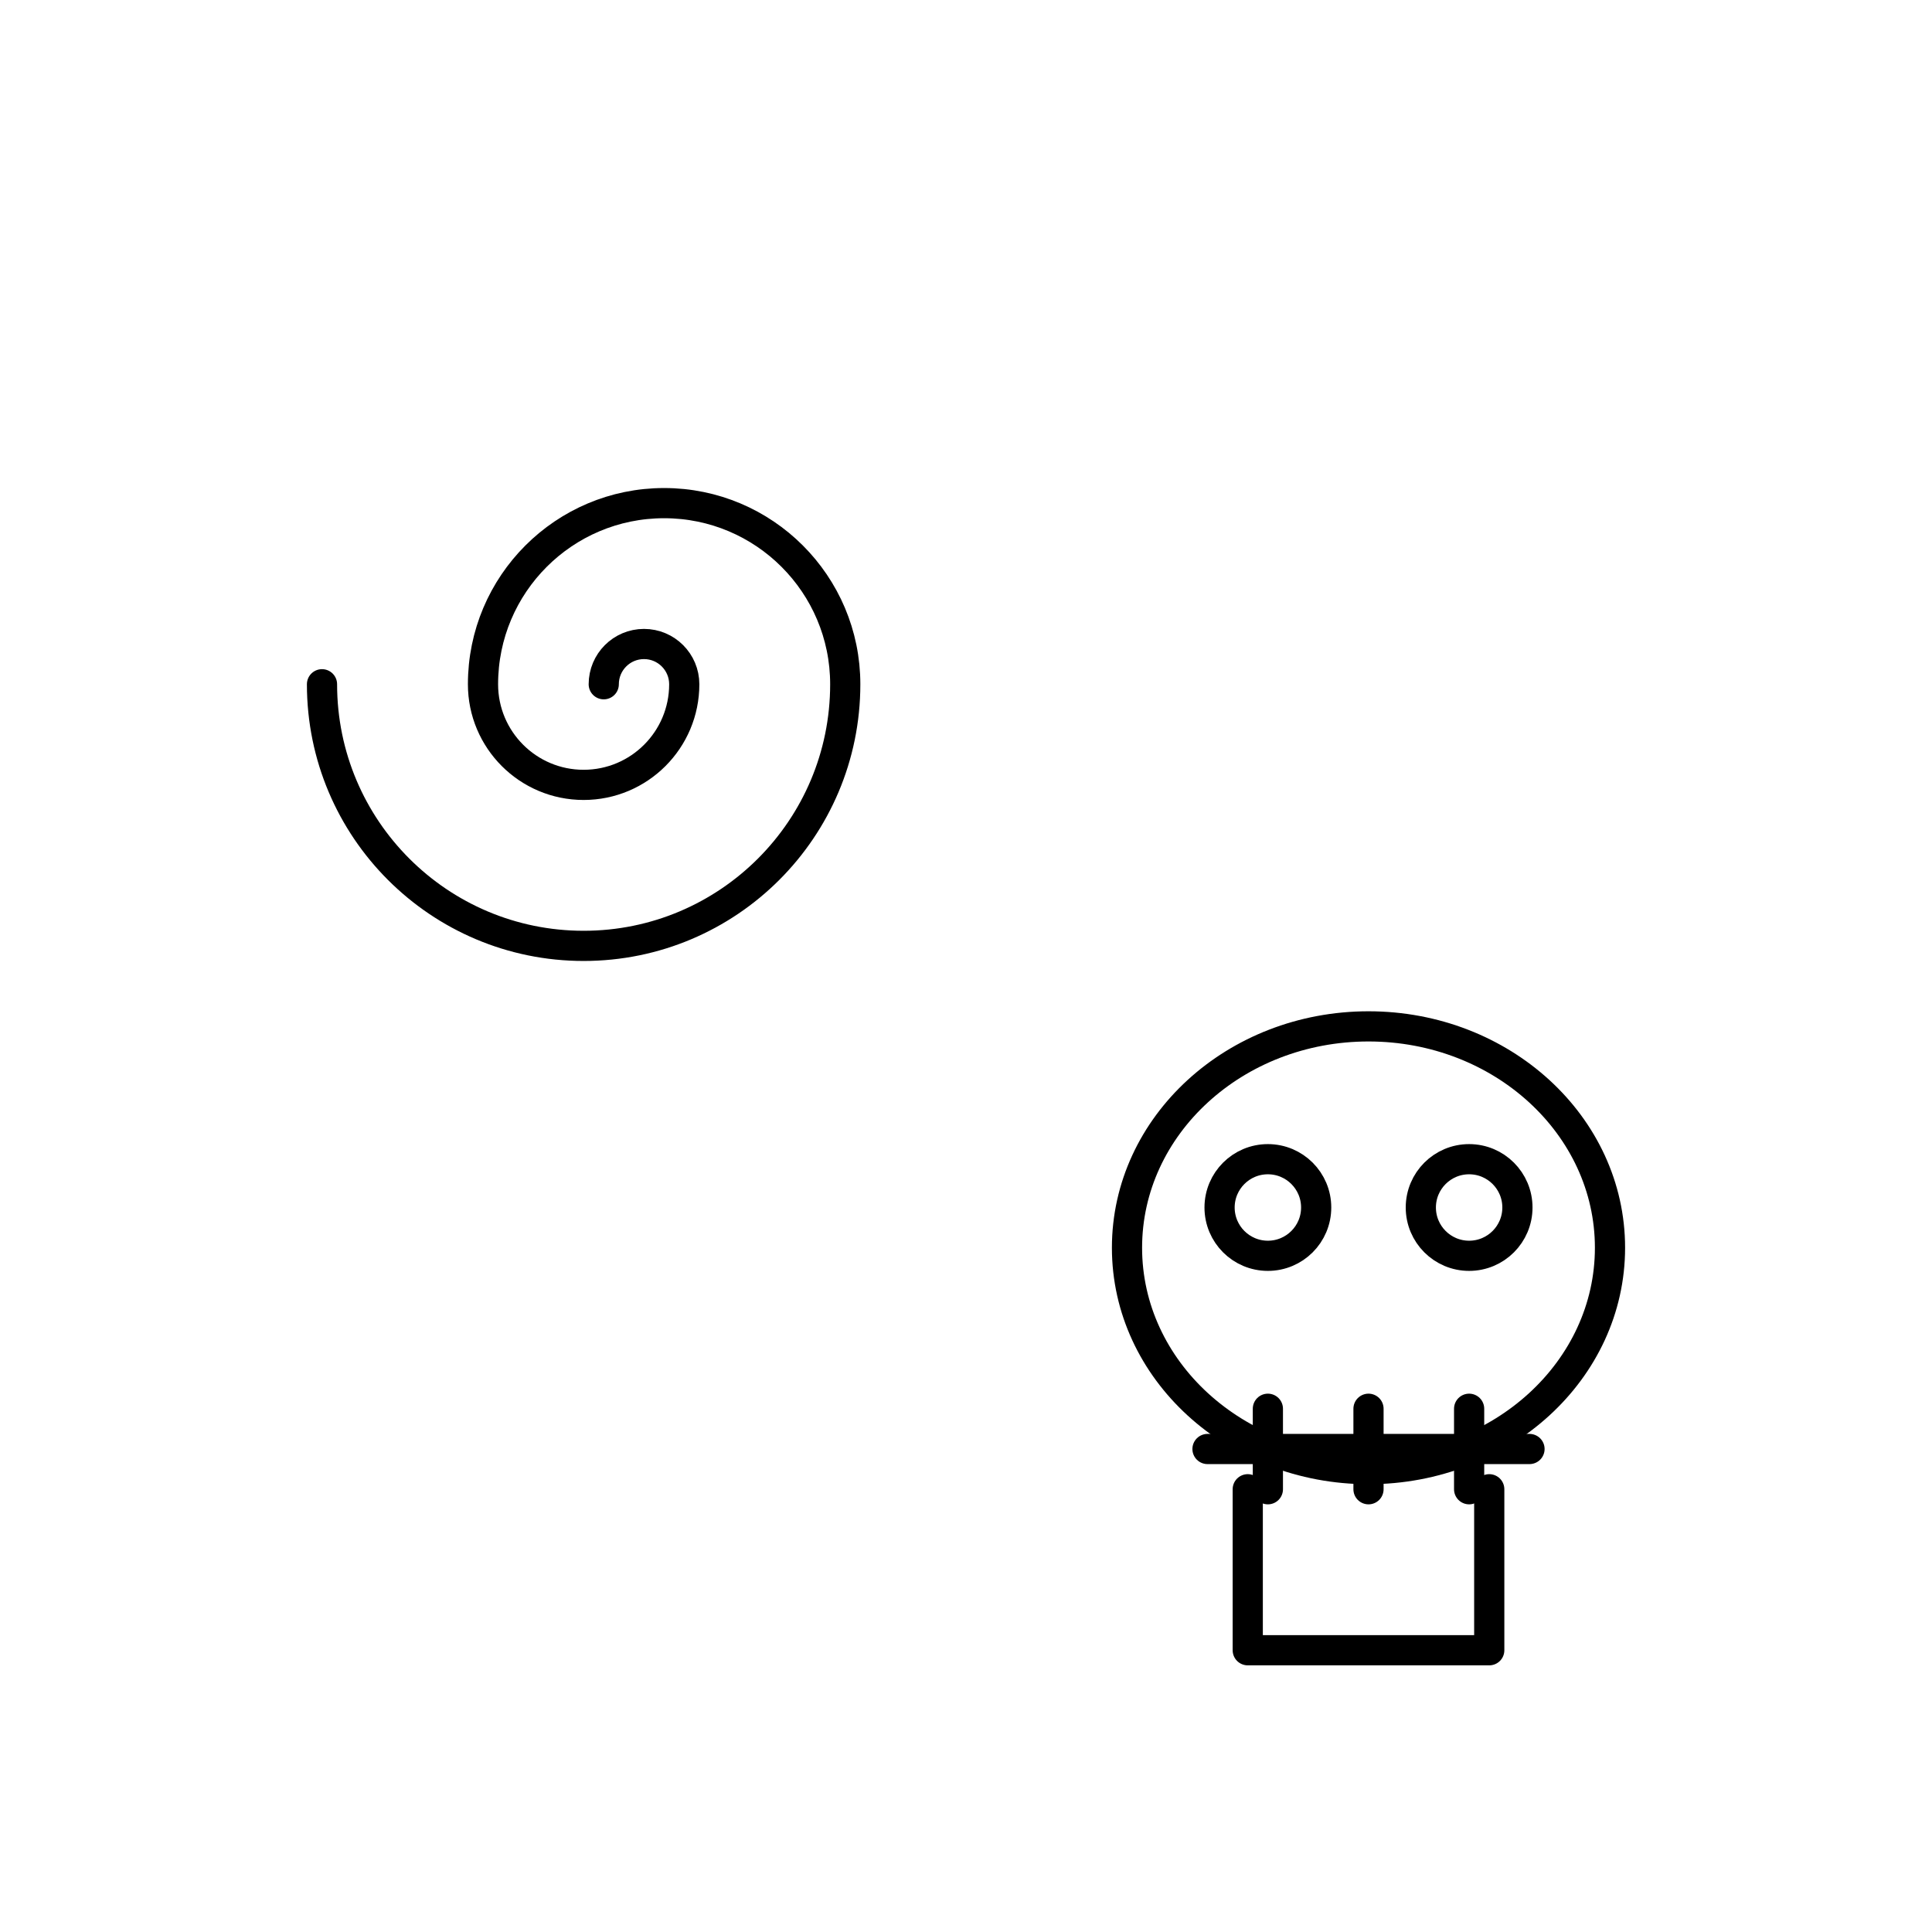
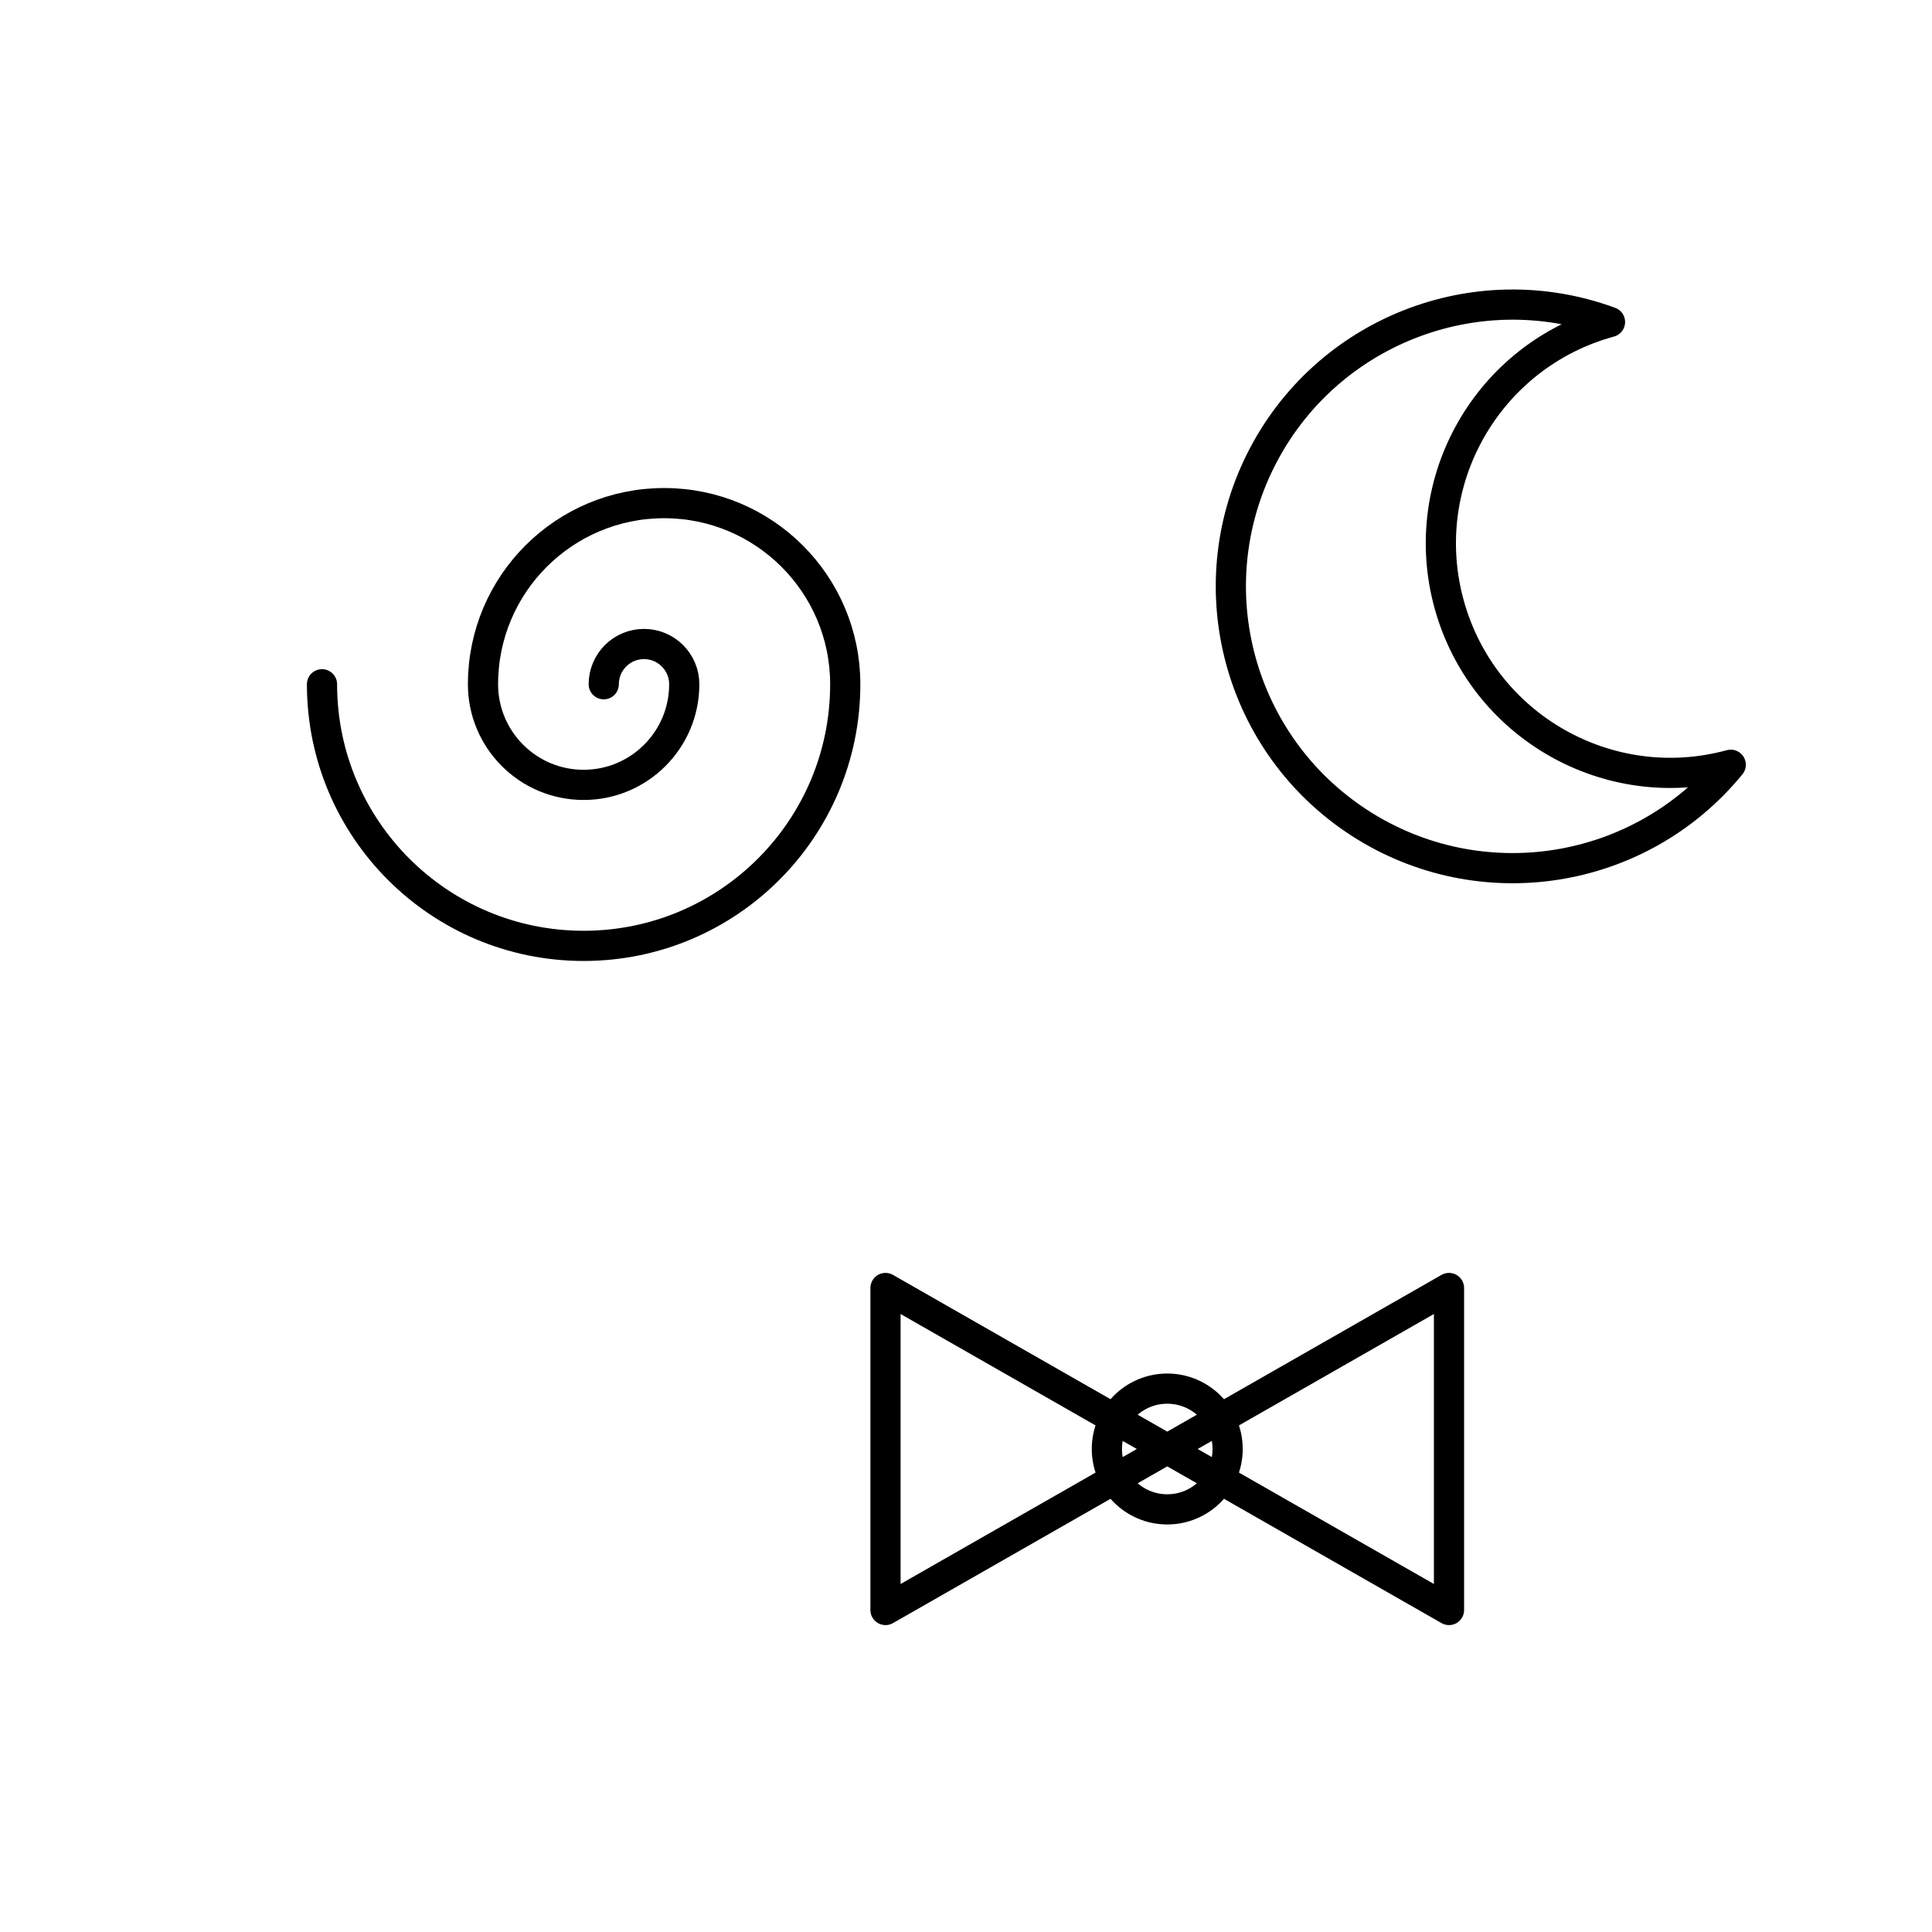
<svg xmlns="http://www.w3.org/2000/svg" viewBox="0 0 96 96" fill="none" stroke="currentColor" stroke-width="1.5" stroke-linecap="round" stroke-linejoin="round">
  <path d="M30 34a2 2 0 0 1 4 0 5 5 0 0 1-10 0 9 9 0 0 1 18 0 13 13 0 0 1-26 0" />
-   <ellipse cx="68" cy="62" rx="12" ry="11" />
-   <circle cx="63" cy="60" r="2.4" />
-   <circle cx="73" cy="60" r="2.4" />
-   <path d="M60 72h16M63 70v4M68 70v4M73 70v4" />
-   <path d="M62 74v8h12v-8" />
+   <path d="M80 16a14 14 0 1 0 6 22 10 10 0 0 1-6-22z" />
+   <path d="M58 72L44 64v16zM58 72l14-8v16z" />
+   <circle cx="58" cy="72" r="3" />
</svg>
